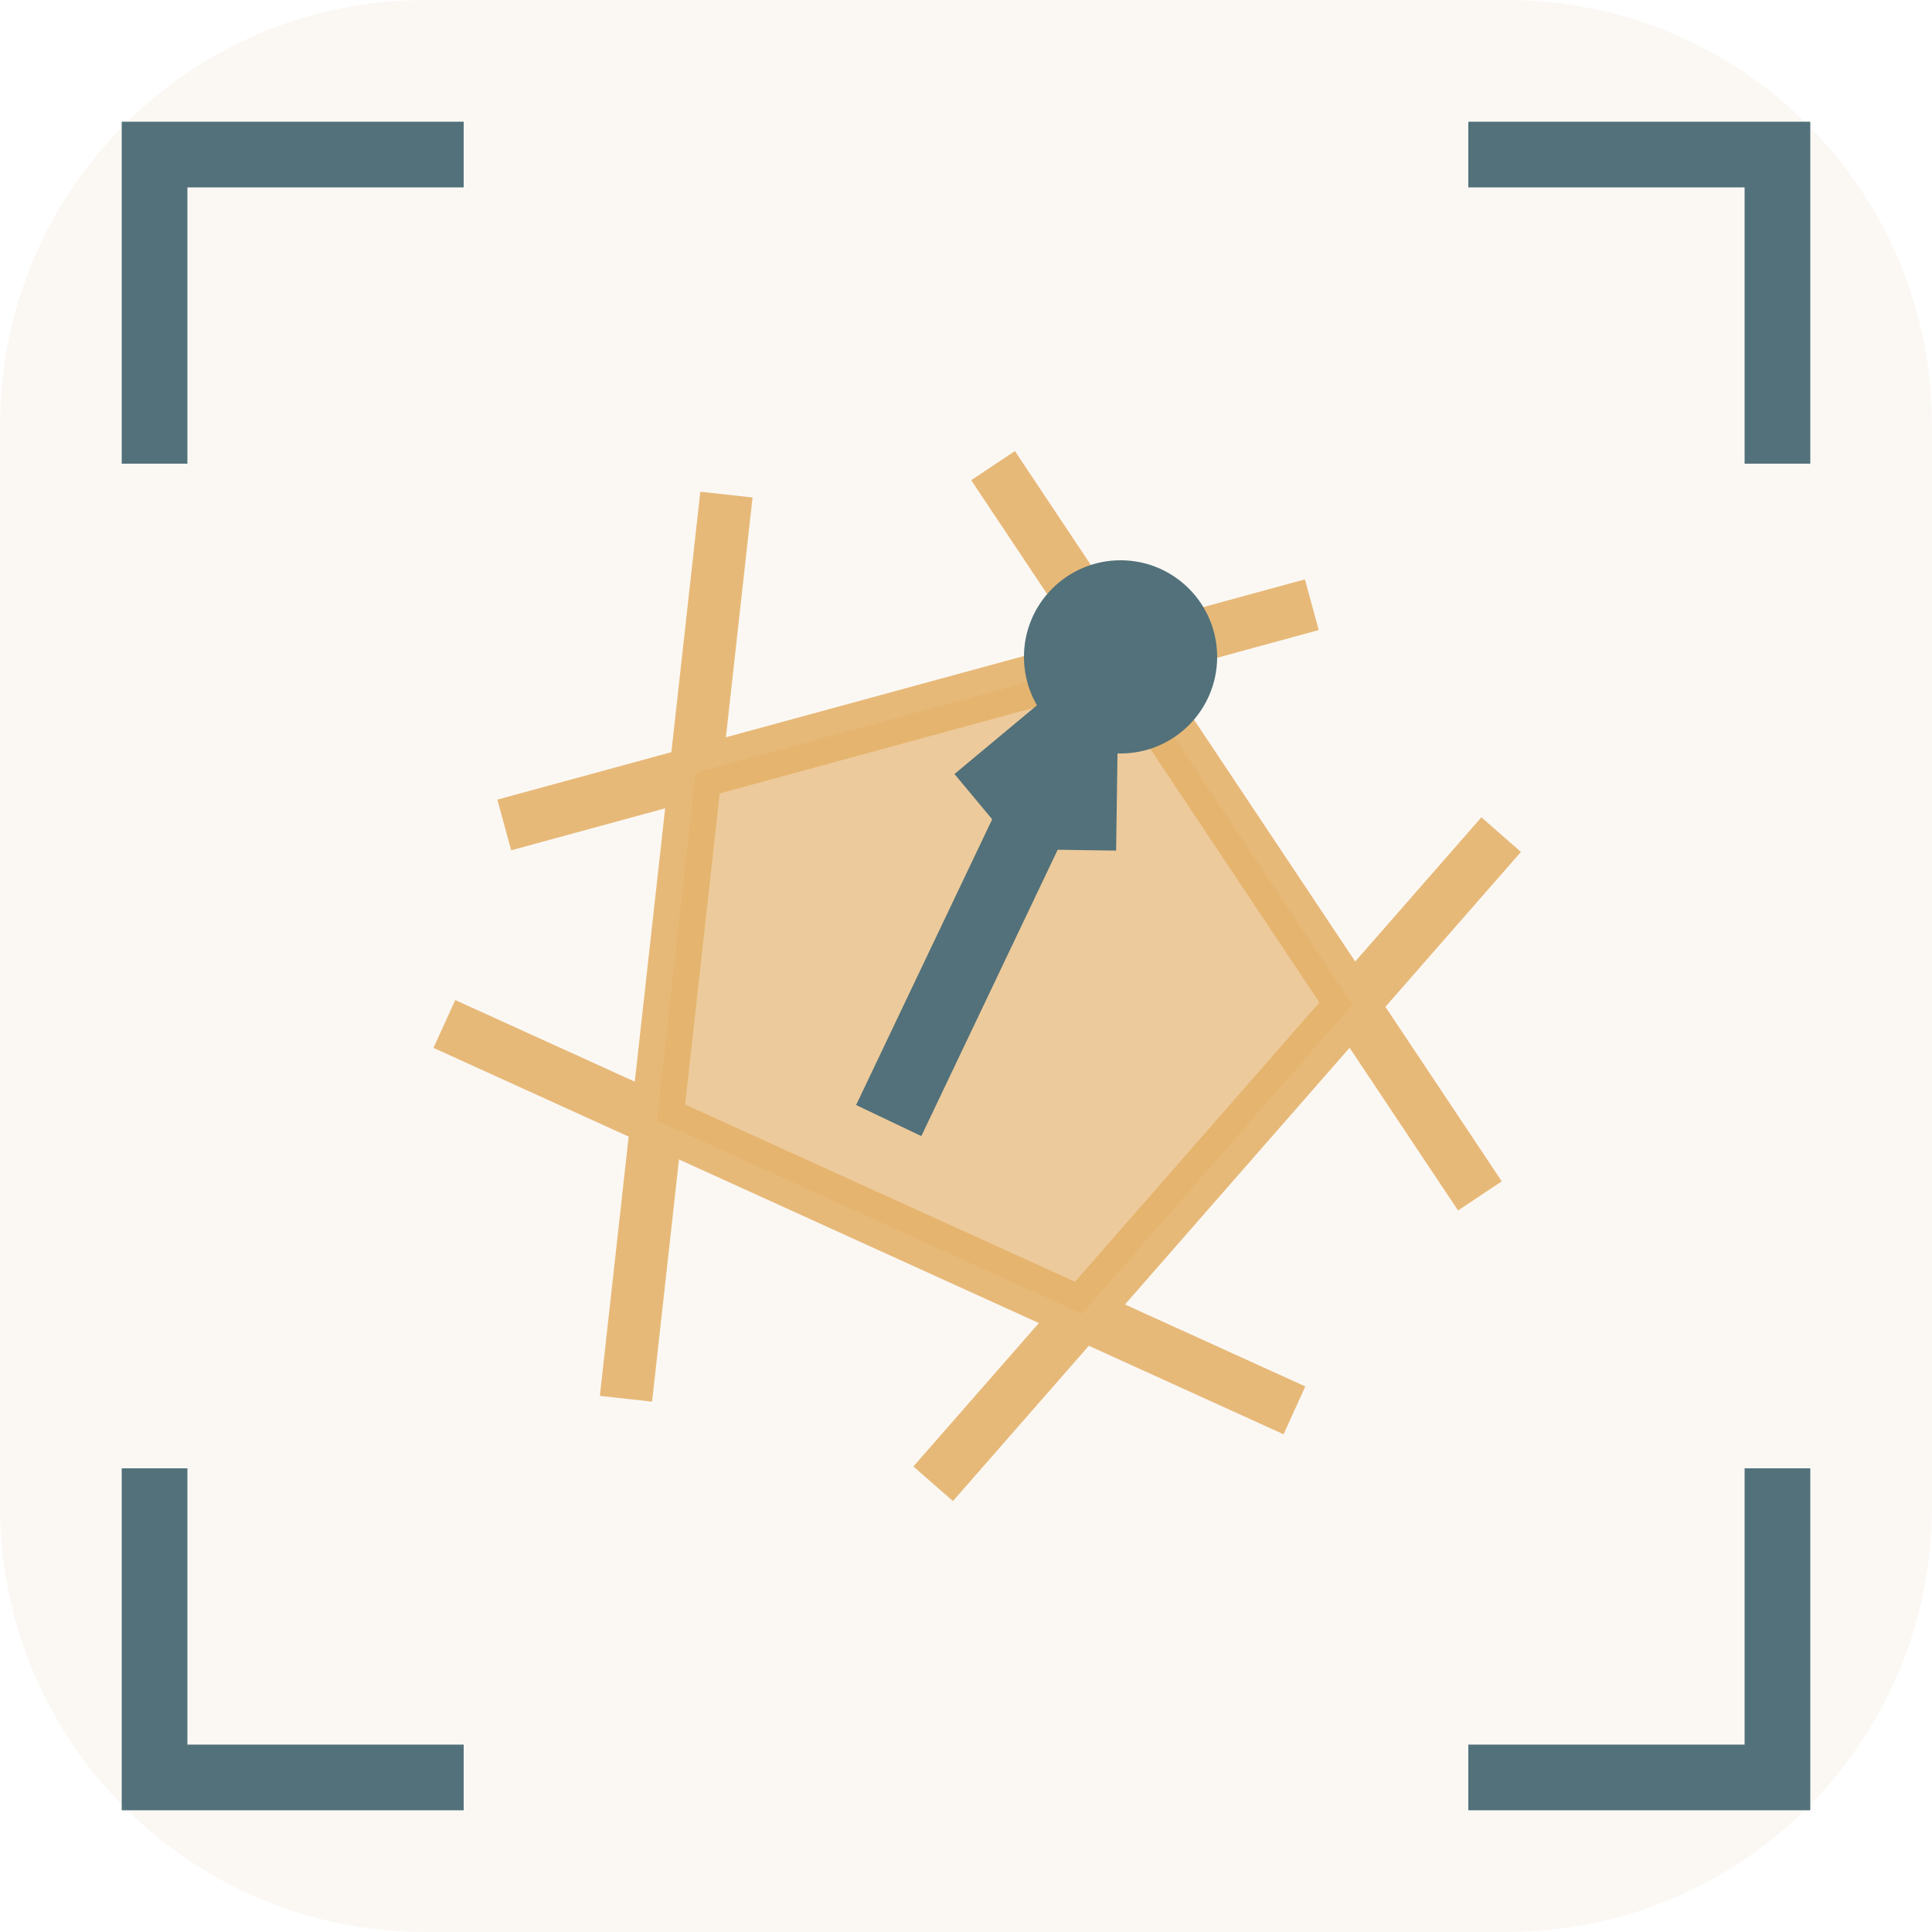
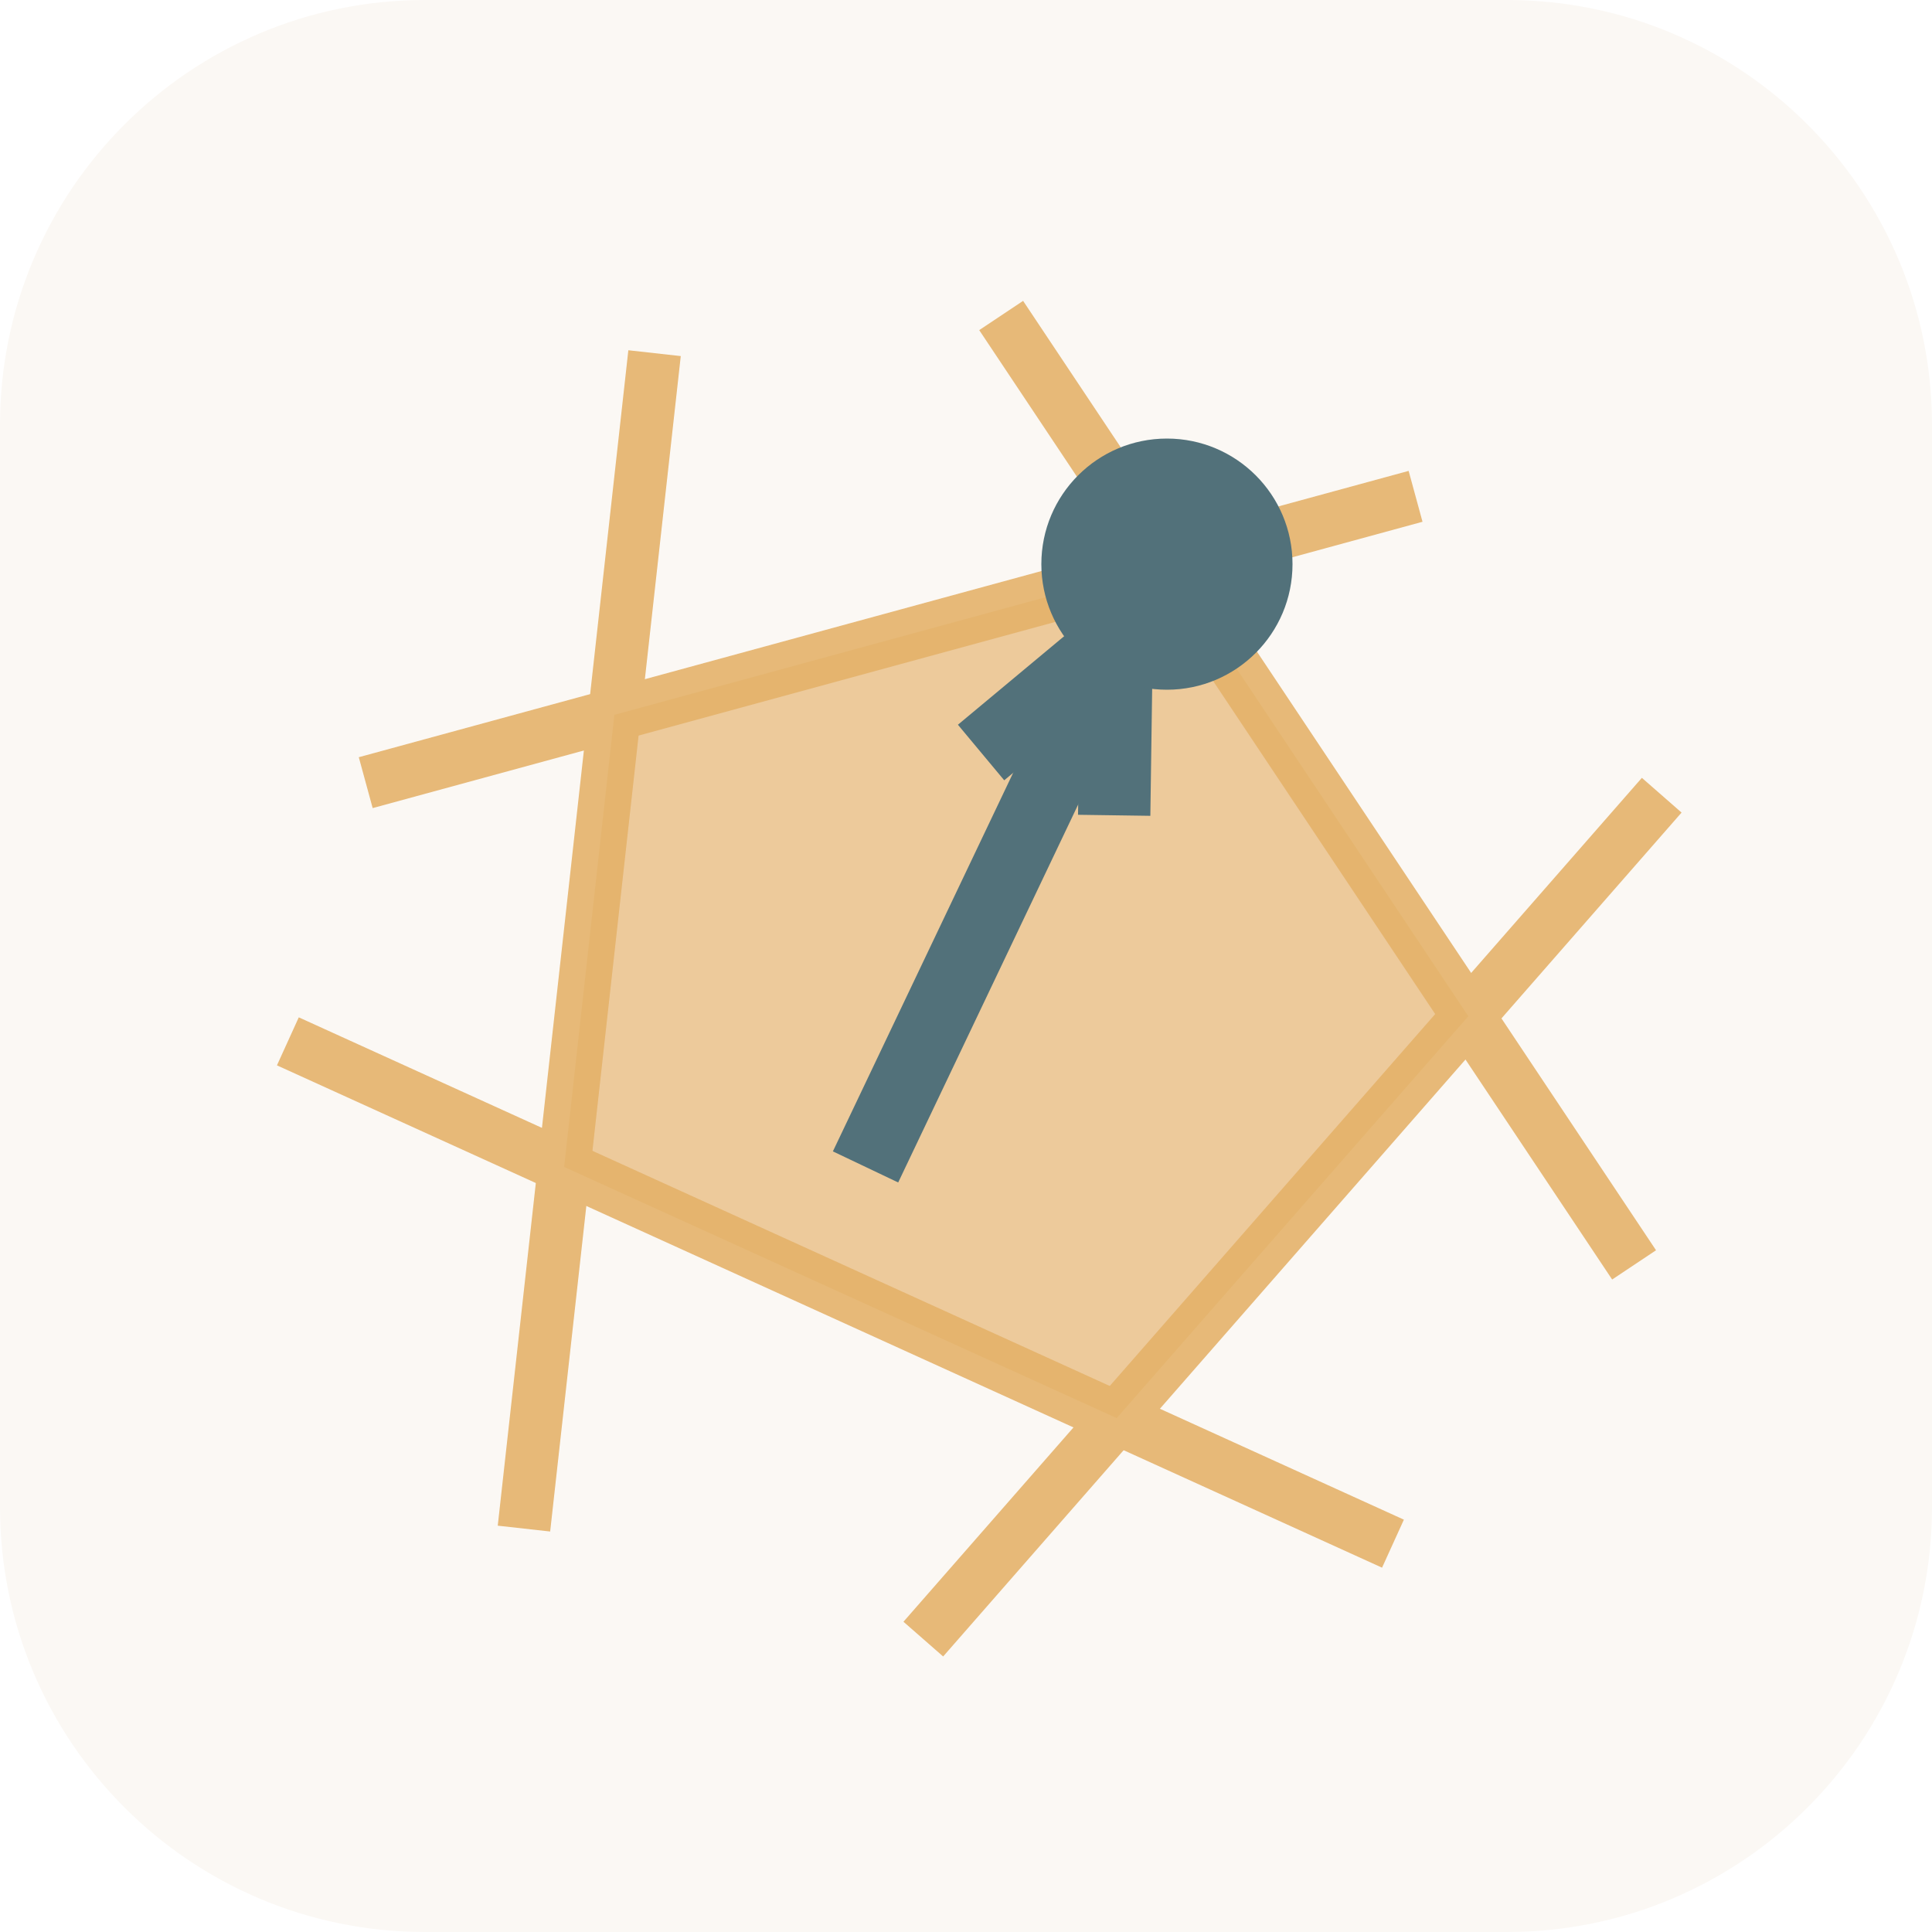
<svg xmlns="http://www.w3.org/2000/svg" viewBox="0 0 100 100" fill="none" role="img" aria-label="Optimization with Julia">
  <rect x="0" y="0" width="100" height="100" rx="22" fill="#fbf8f4" />
-   <g stroke="#52717a" stroke-width="3.40">
-     <path d="M8 24 L8 8 L24 8" />
-     <path d="M76 8 L92 8 L92 24" />
-     <path d="M92 76 L92 92 L76 92" />
-     <path d="M24 92 L8 92 L8 76" />
+   <g transform="translate(50,50) scale(1.3) translate(-50,-50)">
+     <path d="M36 40 L58 34 L70 52 L56 68 L34 58 Z" fill="#e4b169" fill-opacity="0.64" />
+     <g stroke="#e4b169" stroke-width="2.10" opacity="0.89">
+       <path d="M26.1 42.7 L67.9 31.3" />
+       <path d="M51.4 24.1 L76.6 61.9" />
+       <path d="M77.7 43.2 L48.3 76.8" />
+       <path d="M67 73 L23 53" />
+       <path d="M32.4 72.4 L37.6 25.6" />
+     </g>
+     <path d="M46 58 L56 37" stroke="#52717a" stroke-width="2.88" />
+     <path d="M50.6 41.5 L56 37 L55.9 44" stroke="#52717a" stroke-width="2.88" />
+     <circle cx="58" cy="34" r="5" fill="#52717a" />
  </g>
-   <path d="M36 40 L58 34 L70 52 L56 68 L34 58 Z" fill="#e4b169" fill-opacity="0.64" />
-   <g stroke="#e4b169" stroke-width="2.72" opacity="0.89">
-     <path d="M26.1 42.7 L67.9 31.3" />
-     <path d="M51.4 24.1 L76.6 61.9" />
-     <path d="M77.7 43.2 L48.3 76.8" />
-     <path d="M67 73 L23 53" />
-     <path d="M32.4 72.4 L37.6 25.6" />
-   </g>
-   <path d="M46 58 L56 37" stroke="#52717a" stroke-width="3.74" />
-   <path d="M50.6 41.5 L56 37 L55.9 44" stroke="#52717a" stroke-width="3.74" />
-   <circle cx="58" cy="34" r="5" fill="#52717a" />
</svg>
